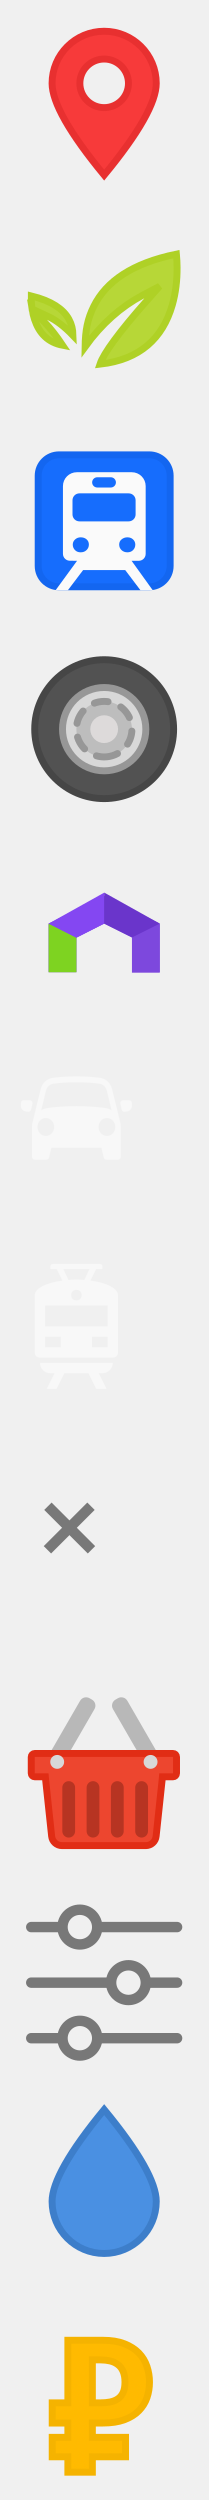
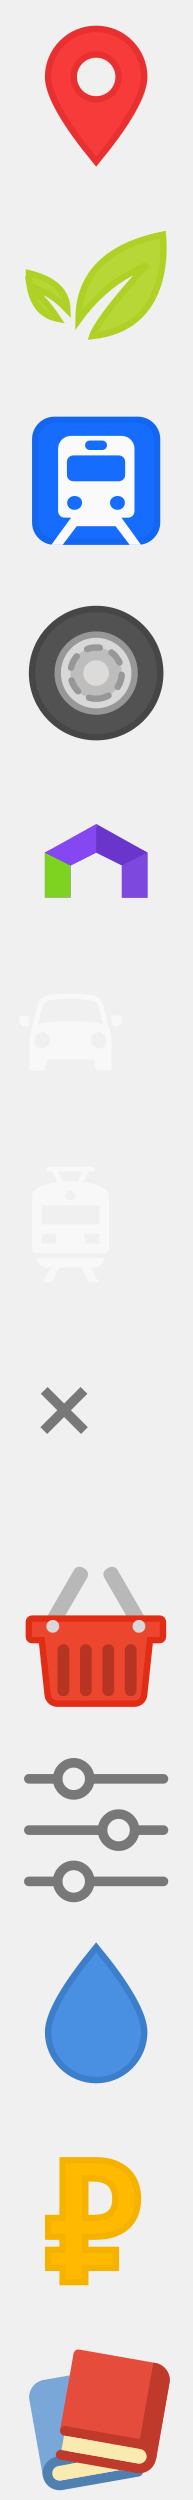
- <svg xmlns="http://www.w3.org/2000/svg" width="30px" height="360px" viewBox="0 0 30 360" version="1.1">
+ <svg xmlns="http://www.w3.org/2000/svg" width="30px" height="390px" viewBox="0 0 30 390" version="1.1">
  <defs />
  <g id="sprites" stroke="none" stroke-width="1" fill="none" fill-rule="evenodd">
    <g id="Rectangle-3" transform="translate(5, 65)" fill-rule="nonzero">
      <rect stroke="#1366F0" stroke-width="1" fill="#166DFD" x="0.5" y="0.5" width="19" height="19" rx="3" />
      <path d="M13.948,15.756 L14.977,15.756 C15.53,15.756 15.977,15.308 15.977,14.756 L15.977,5 C15.977,3.895 15.082,3 13.977,3 L6.064,3 C4.959,3 4.064,3.895 4.064,5 L4.064,14.746 C4.064,15.298 4.512,15.746 5.064,15.746 C5.066,15.746 5.068,15.746 5.071,15.746 C5.755,15.742 6.097,15.745 6.097,15.756 L3,20 L4.769,20 L6.972,17.086 L13.028,17.086 L15.231,20 L17,20 L13.948,15.756 Z M11.692,4.464 L11.692,4.464 C11.692,4.872 11.362,5.202 10.954,5.202 L9.006,5.202 C8.599,5.202 8.268,4.872 8.268,4.464 L8.268,4.464 C8.268,4.057 8.599,3.726 9.006,3.726 L10.954,3.726 C11.362,3.726 11.692,4.057 11.692,4.464 Z M6.439,6.044 L13.527,6.044 C14.08,6.044 14.527,6.491 14.527,7.044 L14.527,9.077 C14.527,9.629 14.08,10.077 13.527,10.077 L6.439,10.077 C5.887,10.077 5.439,9.629 5.439,9.077 L5.439,7.044 C5.439,6.491 5.887,6.044 6.439,6.044 Z M7.464,14.21 C7.242,14.426 6.96,14.534 6.619,14.534 C6.278,14.534 6.003,14.426 5.794,14.21 C5.585,13.993 5.478,13.73 5.478,13.418 C5.478,13.13 5.591,12.885 5.813,12.681 C6.036,12.478 6.304,12.375 6.619,12.375 C6.96,12.375 7.242,12.47 7.464,12.663 C7.687,12.854 7.799,13.107 7.799,13.418 C7.799,13.73 7.687,13.993 7.464,14.21 Z M12.496,14.21 C12.274,13.993 12.161,13.73 12.161,13.418 C12.161,13.107 12.279,12.854 12.516,12.663 C12.752,12.472 13.026,12.375 13.341,12.375 C13.682,12.375 13.958,12.478 14.167,12.681 C14.376,12.885 14.482,13.13 14.482,13.418 C14.482,13.73 14.378,13.993 14.167,14.21 C13.958,14.426 13.682,14.534 13.341,14.534 C13.003,14.532 12.719,14.424 12.496,14.21 Z" id="Shape" fill="#FAFAFA" />
    </g>
    <path d="M15,25.217 C20.004,19.154 22.5,14.719 22.5,12 C22.5,7.858 19.142,4.5 15,4.5 C10.858,4.5 7.5,7.858 7.5,12 C7.5,14.719 9.996,19.154 15,25.217 Z M15,15.5 C13.067,15.5 11.5,13.933 11.5,12 C11.5,10.067 13.067,8.5 15,8.5 C16.933,8.5 18.5,10.067 18.5,12 C18.5,13.933 16.933,15.5 15,15.5 Z" id="Combined-Shape" stroke="#E83030" fill="#F73A3A" fill-rule="nonzero" />
    <path d="M15,324.217 C20.004,318.154 22.5,313.719 22.5,311 C22.5,306.858 19.142,303.5 15,303.5 C10.858,303.5 7.5,306.858 7.5,311 C7.5,313.719 9.996,318.154 15,324.217 Z" id="Combined-Shape" stroke="#3D7ECA" fill="#4A90E2" fill-rule="nonzero" transform="translate(15, 314) scale(1, -1) translate(-15, -314) " />
    <path d="M10.511,48.306 C10.483,47.393 10.326,46.713 9.921,45.972 C9.107,44.485 7.404,43.328 4.501,42.611 C4.486,43.209 4.521,43.851 4.621,44.502 L6.986,45.601 C8.111,46.125 9.284,47.027 10.511,48.306 Z M4.629,44.553 C4.706,45.04 4.821,45.532 4.981,46.013 C5.642,48.006 6.923,49.32 9.02,49.721 C8.115,48.369 7.246,47.262 6.415,46.402 L4.629,44.553 Z M12.253,49.926 C14.623,46.653 17.392,44.177 20.558,42.503 L22.986,41.22 L21.166,43.277 C17.174,47.789 14.901,50.901 14.398,52.44 C20.163,51.794 23.43,48.701 24.804,43.933 C25.307,42.187 25.514,40.336 25.499,38.5 C25.494,37.857 25.461,37.262 25.411,36.731 C25.406,36.684 25.401,36.638 25.397,36.595 C19.036,37.909 15.296,40.517 13.514,44.09 C12.59,45.941 12.288,47.598 12.253,49.926 Z" id="Combined-Shape" stroke="#AFD126" fill="#B7D737" fill-rule="nonzero" />
    <g id="Oval-4" transform="translate(5, 95)" fill-rule="nonzero">
      <circle stroke="#464646" stroke-width="1" fill="#525252" cx="10" cy="10" r="10" />
      <circle stroke="#979797" stroke-width="1" fill="#D8D8D8" cx="10" cy="10" r="6" />
      <path d="M10,14 C12.209,14 14,12.209 14,10 C14,7.791 12.209,6 10,6 C7.791,6 6,7.791 6,10 C6,12.209 7.791,14 10,14 Z" id="Oval-5" stroke="#979797" stroke-width="1" fill="#BDBDBD" stroke-linecap="round" stroke-linejoin="round" stroke-dasharray="2" />
      <circle id="Oval-5" fill="#DDDADA" cx="10" cy="10" r="2" />
    </g>
    <g id="car" transform="translate(3, 155)" fill="#FFFFFF" fill-opacity="0.5">
      <g id="Shape">
        <path d="M14.4,7.274 L14.4,11.571 C14.4,11.808 14.221,12 14,12 L12.312,12 C12.128,12 11.968,11.866 11.925,11.674 L11.6,10.286 L4.4,10.286 L4.076,11.674 C4.031,11.866 3.871,12 3.688,12 L2,12 C1.779,12 1.6,11.808 1.6,11.571 L1.6,7.274 C1.6,6.968 1.648,6.672 1.734,6.395 L2.856,1.826 C3.072,0.948 3.771,0.303 4.614,0.204 C5.768,0.067 6.364,0 8,0 C9.636,0 10.232,0.069 11.387,0.204 C12.23,0.303 12.928,0.948 13.143,1.826 L14.265,6.394 C14.353,6.672 14.399,6.969 14.399,7.274 L14.4,7.274 Z M13.059,4.851 L12.37,2.044 C12.238,1.509 11.813,1.116 11.299,1.056 C10.176,0.924 9.608,0.857 8,0.857 C6.392,0.857 5.824,0.924 4.701,1.056 C4.187,1.116 3.762,1.51 3.63,2.044 L2.941,4.851 C3.195,4.706 3.477,4.606 3.777,4.562 C5.01,4.377 6.416,4.286 8,4.286 C9.584,4.286 10.992,4.377 12.224,4.562 C12.523,4.606 12.805,4.707 13.059,4.851 Z M12.4,8.571 C13.064,8.571 13.6,7.995 13.6,7.286 C13.6,6.576 13.064,6 12.4,6 C11.738,6 11.2,6.576 11.2,7.286 C11.2,7.995 11.738,8.571 12.4,8.571 Z M3.6,8.571 C4.262,8.571 4.8,7.995 4.8,7.286 C4.8,6.576 4.262,6 3.6,6 C2.938,6 2.4,6.576 2.4,7.286 C2.4,7.995 2.938,8.571 3.6,8.571 Z M15.2,3.429 L15.6,3.429 C15.821,3.429 16,3.621 16,3.857 L16,4.217 C16,4.646 15.699,5.008 15.3,5.057 L14.948,5.1 C14.75,5.126 14.564,4.987 14.516,4.779 L14.324,3.961 C14.271,3.732 14.401,3.5 14.615,3.442 C14.647,3.434 14.679,3.429 14.711,3.429 L15.2,3.429 L15.2,3.429 Z M0.4,3.429 L1.288,3.429 C1.509,3.429 1.688,3.621 1.688,3.857 C1.688,3.891 1.684,3.927 1.676,3.96 L1.484,4.779 C1.436,4.987 1.252,5.125 1.052,5.1 L0.7,5.057 C0.3,5.008 0,4.646 0,4.217 L0,3.857 C0,3.621 0.179,3.429 0.4,3.429 Z" fill-rule="nonzero" />
      </g>
    </g>
    <g id="train" transform="translate(5, 182)" fill="#FFFFFF" fill-opacity="0.5">
      <g id="Shape">
        <path d="M8.025,2.4 L8.85,0.75 L9.75,0.75 L9.75,0.375 C9.75,0.15 9.6,0 9.375,0 L2.625,0 C2.4,0 2.25,0.15 2.25,0.375 L2.25,0.75 L3.15,0.75 L3.975,2.4 C1.65,2.7 0,3.525 0,4.5 L0,12.75 C0,13.2 0.3,13.5 0.75,13.5 L11.25,13.5 C11.7,13.5 12,13.2 12,12.75 L12,4.5 C12,3.525 10.35,2.7 8.025,2.4 Z M7.875,0.75 L7.125,2.325 C6.75,2.25 6.375,2.25 6,2.25 C5.625,2.25 5.25,2.25 4.875,2.325 L4.125,0.75 L7.875,0.75 Z M6.75,4.5 C6.75,4.95 6.45,5.25 6,5.25 C5.55,5.25 5.25,4.95 5.25,4.5 C5.25,4.05 5.55,3.75 6,3.75 C6.45,3.75 6.75,4.05 6.75,4.5 Z M3.75,12 L1.5,12 L1.5,10.5 L3.75,10.5 L3.75,12 Z M10.5,12 L8.25,12 L8.25,10.5 L10.5,10.5 L10.5,12 Z M10.5,9 L1.5,9 L1.5,6 L10.5,6 L10.5,9 Z M2.25,15.75 L2.85,15.75 L1.725,18 L3.15,18 L4.275,15.75 L7.725,15.75 L8.85,18 L10.35,18 L9.225,15.75 L9.75,15.75 C10.575,15.75 11.25,15.075 11.25,14.25 L0.75,14.25 C0.75,15.075 1.425,15.75 2.25,15.75 Z" fill-rule="nonzero" />
      </g>
    </g>
    <g id="Path-8" transform="translate(7, 128)" fill-rule="nonzero">
      <polygon fill="#7D48DD" points="0 4.994 8 0.985 16 4.994 16 12.001 12.015 12.001 12.015 7 8 4.994 4.003 7 4.003 12.001 0 12.001" />
      <polygon id="Path-5" fill="#7ED321" points="0 5 4.006 6.955 4.006 12.01 0 12.01" />
      <polygon id="Path-5-Copy" fill="#7D48DD" transform="translate(14.00295, 8.527088) scale(-1, 1) translate(-14.00295, -8.527088) " points="12 5 16.006 7 16.006 12.054 12 12.054" />
      <polygon id="Path-7" fill="#8447F2" points="3.988 7.047 7.995 5.003 7.995 0.544 0 5.003" />
      <polygon id="Path-7" fill="#6A35CB" transform="translate(12, 3.760586) scale(-1, 1) translate(-12, -3.760586) " points="11.993 6.993 16 5 16 0.528 8 5" />
    </g>
    <g id="Group-4" opacity="0.5" transform="translate(7, 217)" stroke="#000000" stroke-linecap="square">
      <g id="Line">
        <path d="M5.571,0.429 L0.358,5.642" stroke-width="1.5" fill-rule="nonzero" />
        <path d="M5.571,0.429 L0.358,5.642" stroke-width="1.5" fill-rule="nonzero" transform="translate(3, 3) scale(-1, 1) translate(-3, -3) " />
      </g>
    </g>
    <g id="Group-7" transform="translate(5.441444, 244)" fill="#B8B8B8" fill-rule="nonzero">
      <rect id="Rectangle-9" transform="translate(4.706481, 5.707662) rotate(30) translate(-4.706481, -5.707662) " x="3.509" y="-0.139" width="2.394" height="11.694" rx="1" />
      <rect id="Rectangle-9-Copy" transform="translate(14.28408, 5.707662) scale(-1, 1) rotate(30) translate(-14.28408, -5.707662) " x="13.087" y="-0.139" width="2.394" height="11.694" rx="1" />
    </g>
    <path d="M23.345,256.315 L23.387,255.86 L23.843,255.86 L24.918,255.86 C25.194,255.86 25.418,255.637 25.418,255.36 L25.418,253 C25.418,252.724 25.194,252.5 24.918,252.5 L5,252.5 C4.724,252.5 4.5,252.724 4.5,253 L4.5,255.36 C4.5,255.637 4.724,255.86 5,255.86 L6.531,255.86 L6.573,256.315 C6.574,256.327 6.574,256.327 6.575,256.339 L7.438,264.429 C7.519,265.192 8.162,265.77 8.929,265.77 L20.989,265.77 C21.756,265.77 22.399,265.192 22.48,264.429 L23.343,256.339 C23.344,256.327 23.344,256.327 23.345,256.315 Z" id="Combined-Shape" stroke="#E12D15" fill="#ED462F" fill-rule="nonzero" />
    <g id="Group-7" transform="translate(14.97099, 244)" />
    <ellipse id="Oval-7" fill="#D8D8D8" fill-rule="nonzero" cx="8.236" cy="253.712" rx="1" ry="1" />
    <ellipse id="Oval-7-Copy" fill="#D8D8D8" fill-rule="nonzero" cx="21.682" cy="253.712" rx="1" ry="1" />
    <g id="Group" transform="translate(8, 256)" fill="#B73422" fill-rule="nonzero">
      <rect id="Rectangle-10" x="0.973" y="0.486" width="1.842" height="8.126" rx="0.921" />
      <rect id="Rectangle-10-Copy" x="4.472" y="0.486" width="1.842" height="8.126" rx="0.921" />
      <rect id="Rectangle-10-Copy-2" x="11.471" y="0.486" width="1.842" height="8.126" rx="0.921" />
      <rect id="Rectangle-10-Copy-3" x="7.972" y="0.486" width="1.842" height="8.126" rx="0.921" />
    </g>
    <g id="Group-2" opacity="0.5" transform="translate(4, 275)" fill-rule="nonzero" stroke="#000000" stroke-linecap="round" stroke-width="1.5">
      <circle id="Oval" cx="14.5" cy="10.5" r="2.5" />
      <path d="M17.5,10.5 L21.5,10.5" id="Line-6" />
      <path d="M0.5,10.5 L11.5,10.5" id="Line-6-Copy" />
      <circle id="Oval" transform="translate(7.5, 2.5) scale(-1, 1) translate(-7.5, -2.5) " cx="7.5" cy="2.5" r="2.5" />
      <path d="M0.5,2.5 L4.5,2.5" id="Line-6" transform="translate(2.5, 2.5) scale(-1, 1) translate(-2.5, -2.5) " />
      <path d="M10.5,2.5 L21.5,2.5" id="Line-6-Copy" transform="translate(16, 2.5) scale(-1, 1) translate(-16, -2.5) " />
      <circle id="Oval" transform="translate(7.5, 18.5) scale(-1, 1) translate(-7.5, -18.5) " cx="7.5" cy="18.5" r="2.5" />
      <path d="M0.5,18.5 L4.5,18.5" id="Line-6" transform="translate(2.5, 18.5) scale(-1, 1) translate(-2.5, -18.5) " />
      <path d="M10.5,18.5 L21.5,18.5" id="Line-6-Copy" transform="translate(16, 18.5) scale(-1, 1) translate(-16, -18.5) " />
    </g>
    <path d="M7.519,346.011 L9.772,346.011 L9.772,337 L14.821,337 C16.033,337 17.065,337.167 17.915,337.502 C18.766,337.837 19.458,338.28 19.992,338.832 C20.525,339.384 20.914,340.026 21.159,340.759 C21.403,341.492 21.525,342.248 21.525,343.026 C21.525,343.822 21.403,344.573 21.159,345.279 C20.914,345.984 20.525,346.609 19.992,347.151 C19.458,347.694 18.766,348.124 17.915,348.441 C17.065,348.757 16.033,348.916 14.821,348.916 L13.301,348.916 L13.301,350.979 L18.078,350.979 L18.078,353.774 L13.301,353.774 L13.301,356 L9.772,356 L9.772,353.774 L7.519,353.774 L7.519,350.979 L9.772,350.979 L9.772,348.916 L7.519,348.916 L7.519,346.011 Z M14.468,346.011 C14.957,346.011 15.413,345.971 15.839,345.889 C16.264,345.808 16.639,345.659 16.965,345.441 C17.291,345.224 17.544,344.921 17.725,344.532 C17.906,344.143 17.997,343.641 17.997,343.026 C17.997,342.41 17.906,341.895 17.725,341.479 C17.544,341.062 17.291,340.732 16.965,340.488 C16.639,340.244 16.264,340.072 15.839,339.972 C15.413,339.873 14.957,339.823 14.468,339.823 L13.301,339.823 L13.301,346.011 L14.468,346.011 Z" id="₽" stroke="#F5B300" fill="#FFBA00" />
+     <g id="Shape" transform="translate(4, 366)" fill-rule="nonzero">
+       <path d="M2.685,20.289 L0.583,8.357 C0.563,8.242 0.55,8.125 0.545,8.009 C0.514,6.656 1.485,5.487 2.821,5.271 L6.876,4.555 L6.767,20.289 L2.685,20.289 Z" fill="#78A7D8" />
+       <path d="M18.293,19.766 C18.223,20.058 17.987,20.281 17.691,20.334 L5.756,22.44 C5.003,22.571 4.231,22.372 3.636,21.894 C3.04,21.415 2.68,20.704 2.647,19.941 C2.617,18.647 3.507,17.514 4.771,17.237 L8.115,18.176 L8.111,18.176 L5.1,18.71 C4.765,18.769 4.473,18.975 4.306,19.272 C4.139,19.569 4.113,19.926 4.237,20.243 C4.451,20.755 4.995,21.046 5.54,20.94 L14.662,19.331 L18.293,19.766 Z" fill="#5080B0" />
+       <path d="M8.111,18.176 L5.1,18.71 C4.765,18.769 4.473,18.975 4.306,19.272 C4.139,19.569 4.113,19.926 4.237,20.243 C4.451,20.755 4.995,21.046 5.54,20.94 L14.662,19.331 L8.111,18.176 Z" fill="#F9EAB0" />
+       <path d="M5.375,13.079 L7.48,1.146 C7.555,0.736 7.946,0.462 8.357,0.532 L20.201,2.62 C21.537,2.837 22.509,4.006 22.478,5.36 C22.473,5.476 22.461,5.592 22.441,5.707 L20.336,17.64 L5.375,13.079 Z" fill="#E64C3C" />
+       <path d="M22.478,5.358 C22.473,5.475 22.46,5.591 22.44,5.706 L20.334,17.638 L17.415,16.748 L19.107,7.153 L19.509,4.888 L19.918,2.571 L20.202,2.62 C21.537,2.838 22.508,4.006 22.478,5.358 Z" fill="#C03A2B" />
+       <path d="M18.096,14.552 L6.252,12.466 C6.208,12.458 6.164,12.454 6.119,12.454 C5.727,12.455 5.4,12.756 5.366,13.147 C5.333,13.538 5.604,13.89 5.99,13.958 L17.922,16.059 C18.258,16.12 18.548,16.328 18.715,16.625 C18.881,16.923 18.906,17.279 18.782,17.597 C18.569,18.107 18.026,18.397 17.483,18.29 L5.597,16.196 C5.553,16.188 5.508,16.184 5.464,16.184 C5.071,16.183 4.742,16.483 4.708,16.875 C4.673,17.267 4.944,17.62 5.331,17.687 L17.267,19.789 C18.019,19.921 18.791,19.723 19.386,19.245 C19.981,18.767 20.342,18.056 20.376,17.294 C20.406,15.939 19.433,14.77 18.096,14.552 Z" fill="#C03A2B" />
+       <path d="M18.782,17.597 C18.569,18.107 18.026,18.397 17.483,18.29 L5.597,16.196 L5.99,13.958 L17.922,16.059 C18.258,16.12 18.548,16.328 18.715,16.625 C18.881,16.923 18.906,17.279 18.782,17.597 Z" fill="#F9EAB0" />
+     </g>
  </g>
</svg>
